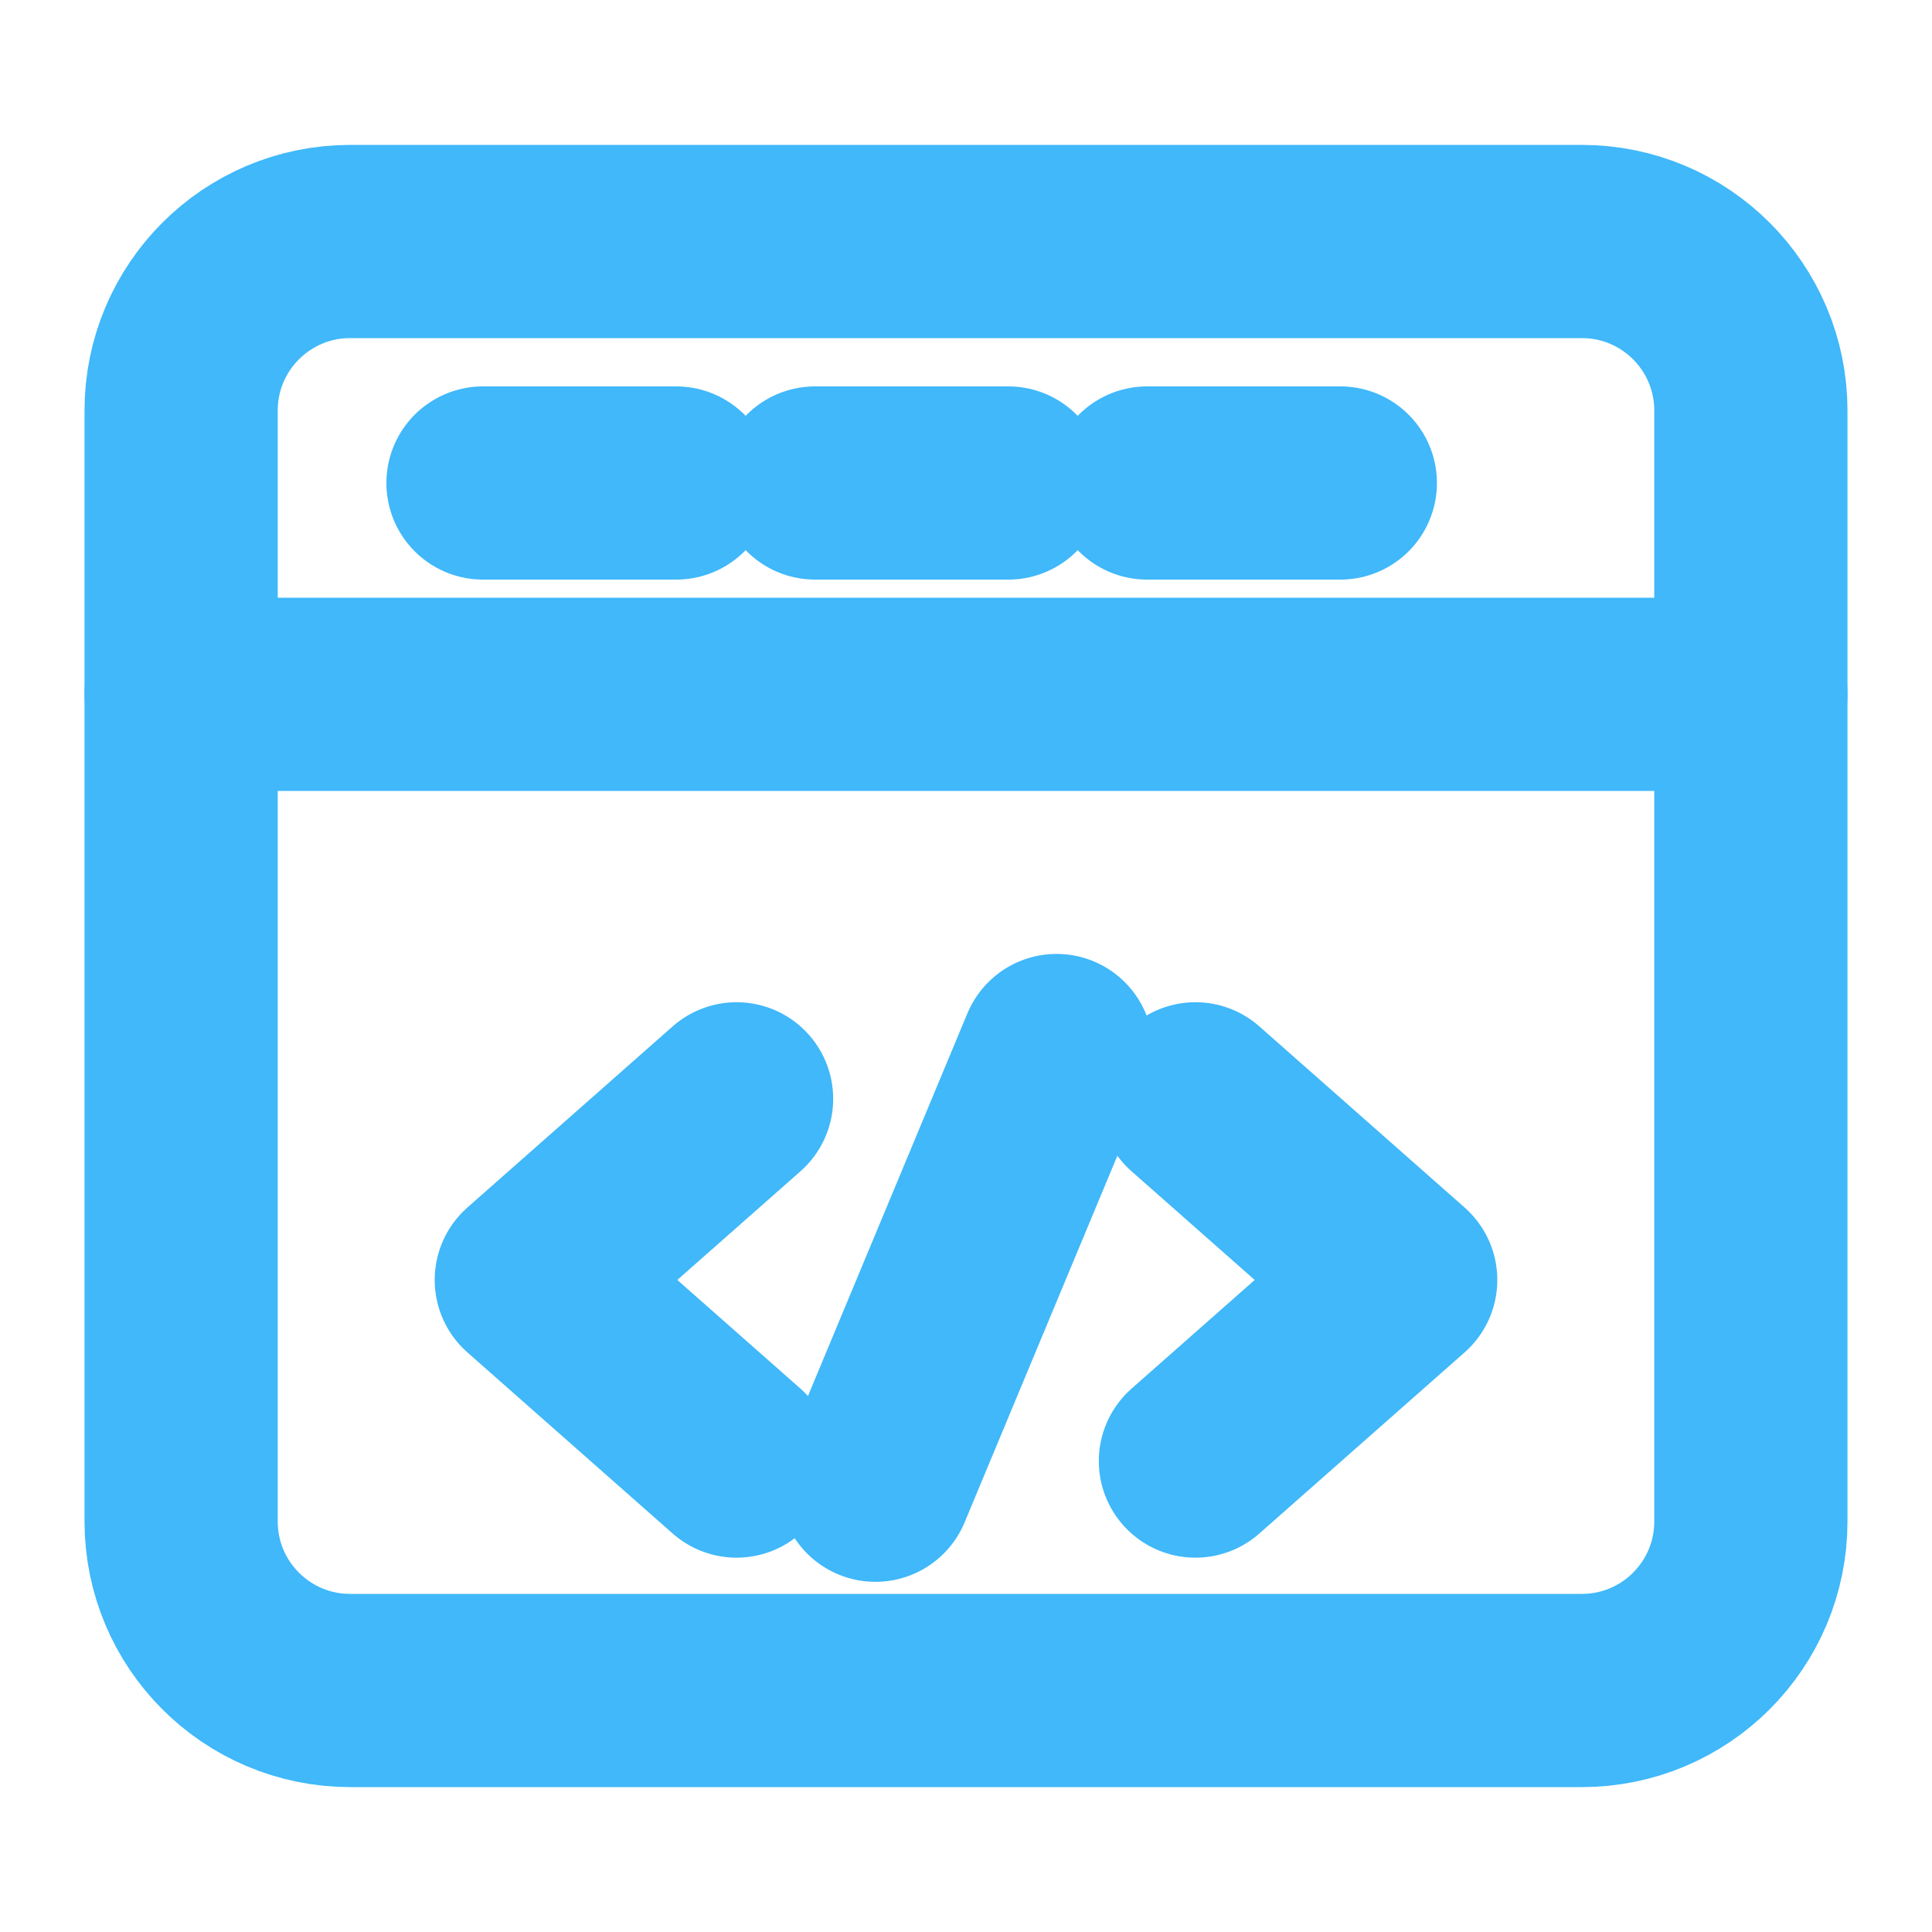
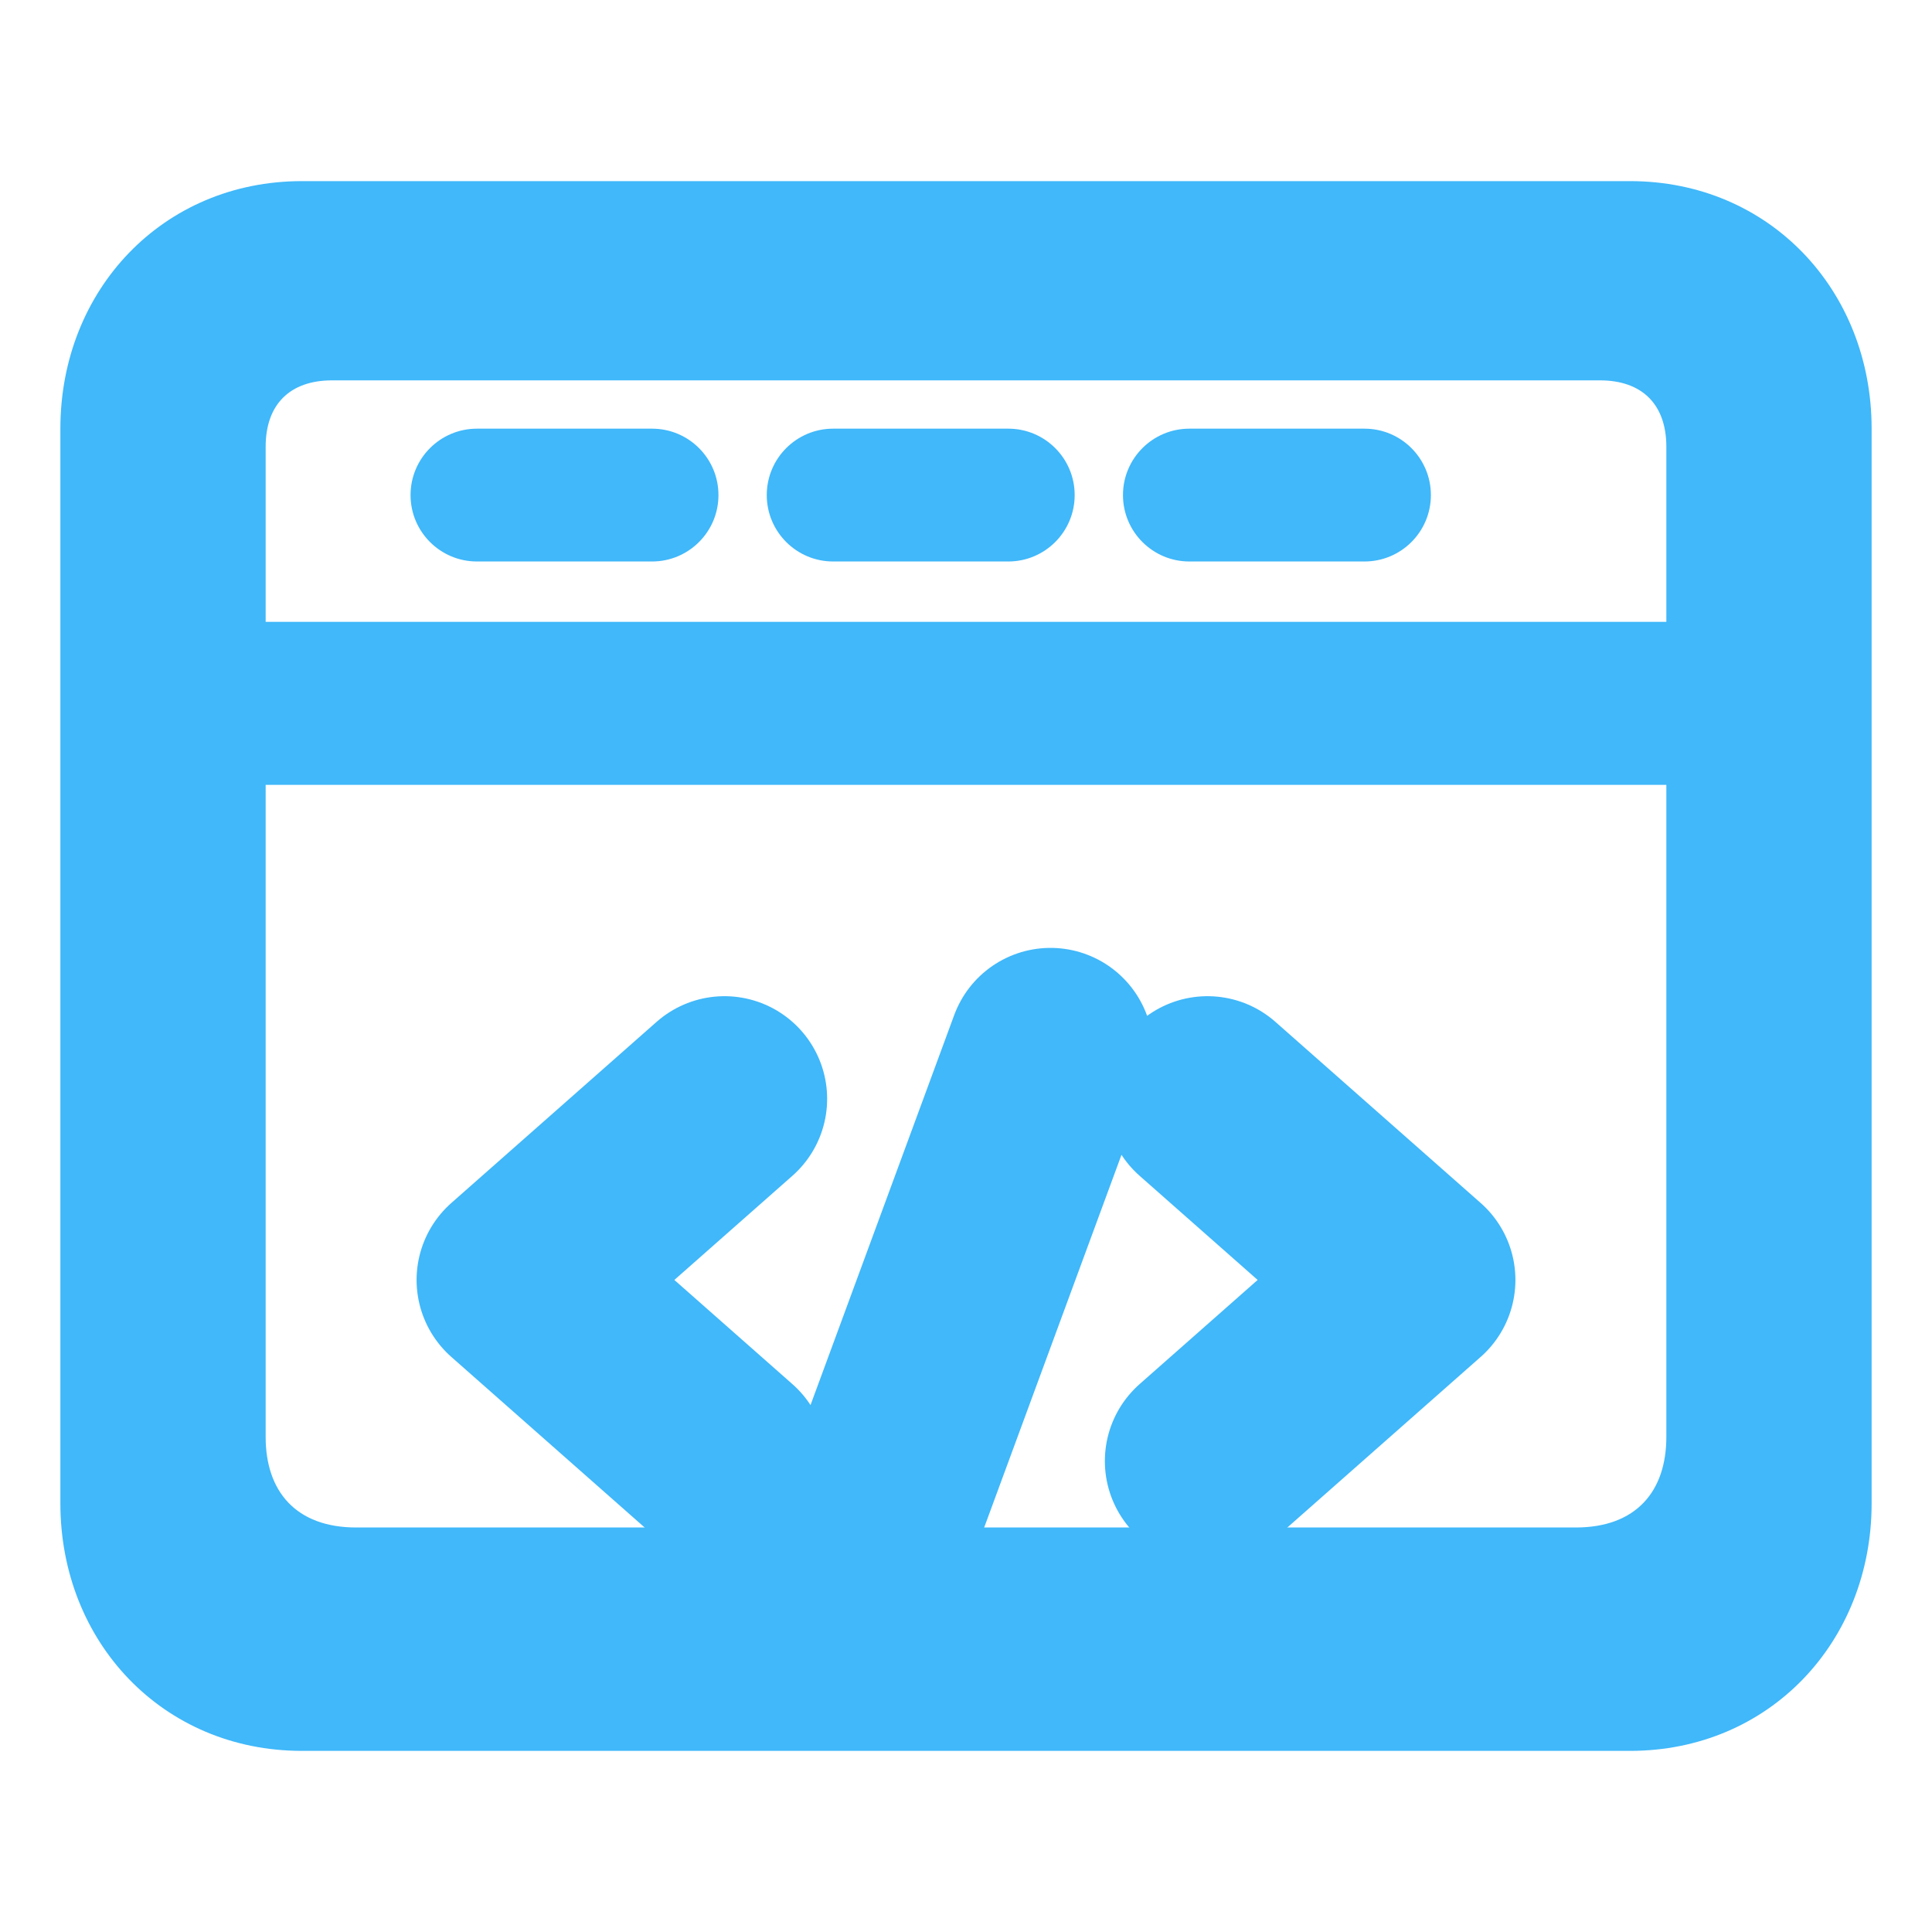
<svg xmlns="http://www.w3.org/2000/svg" viewBox="0 0 32 32">
-   <g fill="none" stroke="#40b8fa" stroke-width="3.2" stroke-linecap="round" stroke-linejoin="round">
-     <rect x="3" y="4" width="26" height="24" rx="2.8" />
-     <path d="M3 11.5h26" />
-     <path d="M8 8h3.2M13.5 8h3.2M19 8h3.2" />
-     <path d="M12.2 18.2l-3.4 3 3.4 3" />
-     <path d="M19.8 18.2l3.4 3-3.4 3" />
-     <path d="M17.5 17.4l-3 7.2" />
+   <g fill="#40b8fa">
+     <path fill-rule="evenodd" d="M5 3h22c2.3 0 4 1.8 4 4.1v17.8c0 2.3-1.7 4.1-4 4.1H5c-2.3 0-4-1.8-4-4.1V7.1C1 4.8 2.7 3 5 3Zm-.6 4.4v2.9h23.2V7.4c0-.7-.4-1.1-1.1-1.1h-21c-.7 0-1.1.4-1.1 1.1Zm0 5.6v10.8c0 .9.5 1.5 1.5 1.5h20.2c1 0 1.5-.6 1.5-1.5V13H4.4Z" />
+     <rect x="6.8" y="7.1" width="5.1" height="2.2" rx="1.1" />
+     <rect x="12.7" y="7.1" width="5.1" height="2.2" rx="1.1" />
+     <rect x="18.6" y="7.1" width="5.1" height="2.2" rx="1.1" />
+     <path fill="none" stroke="#40b8fa" stroke-width="3.4" stroke-linecap="round" stroke-linejoin="round" d="m12 18.2-3.4 3 3.4 3m8-6 3.4 3-3.4 3m-2.6-6.8-2.8 7.6" />
  </g>
</svg>
